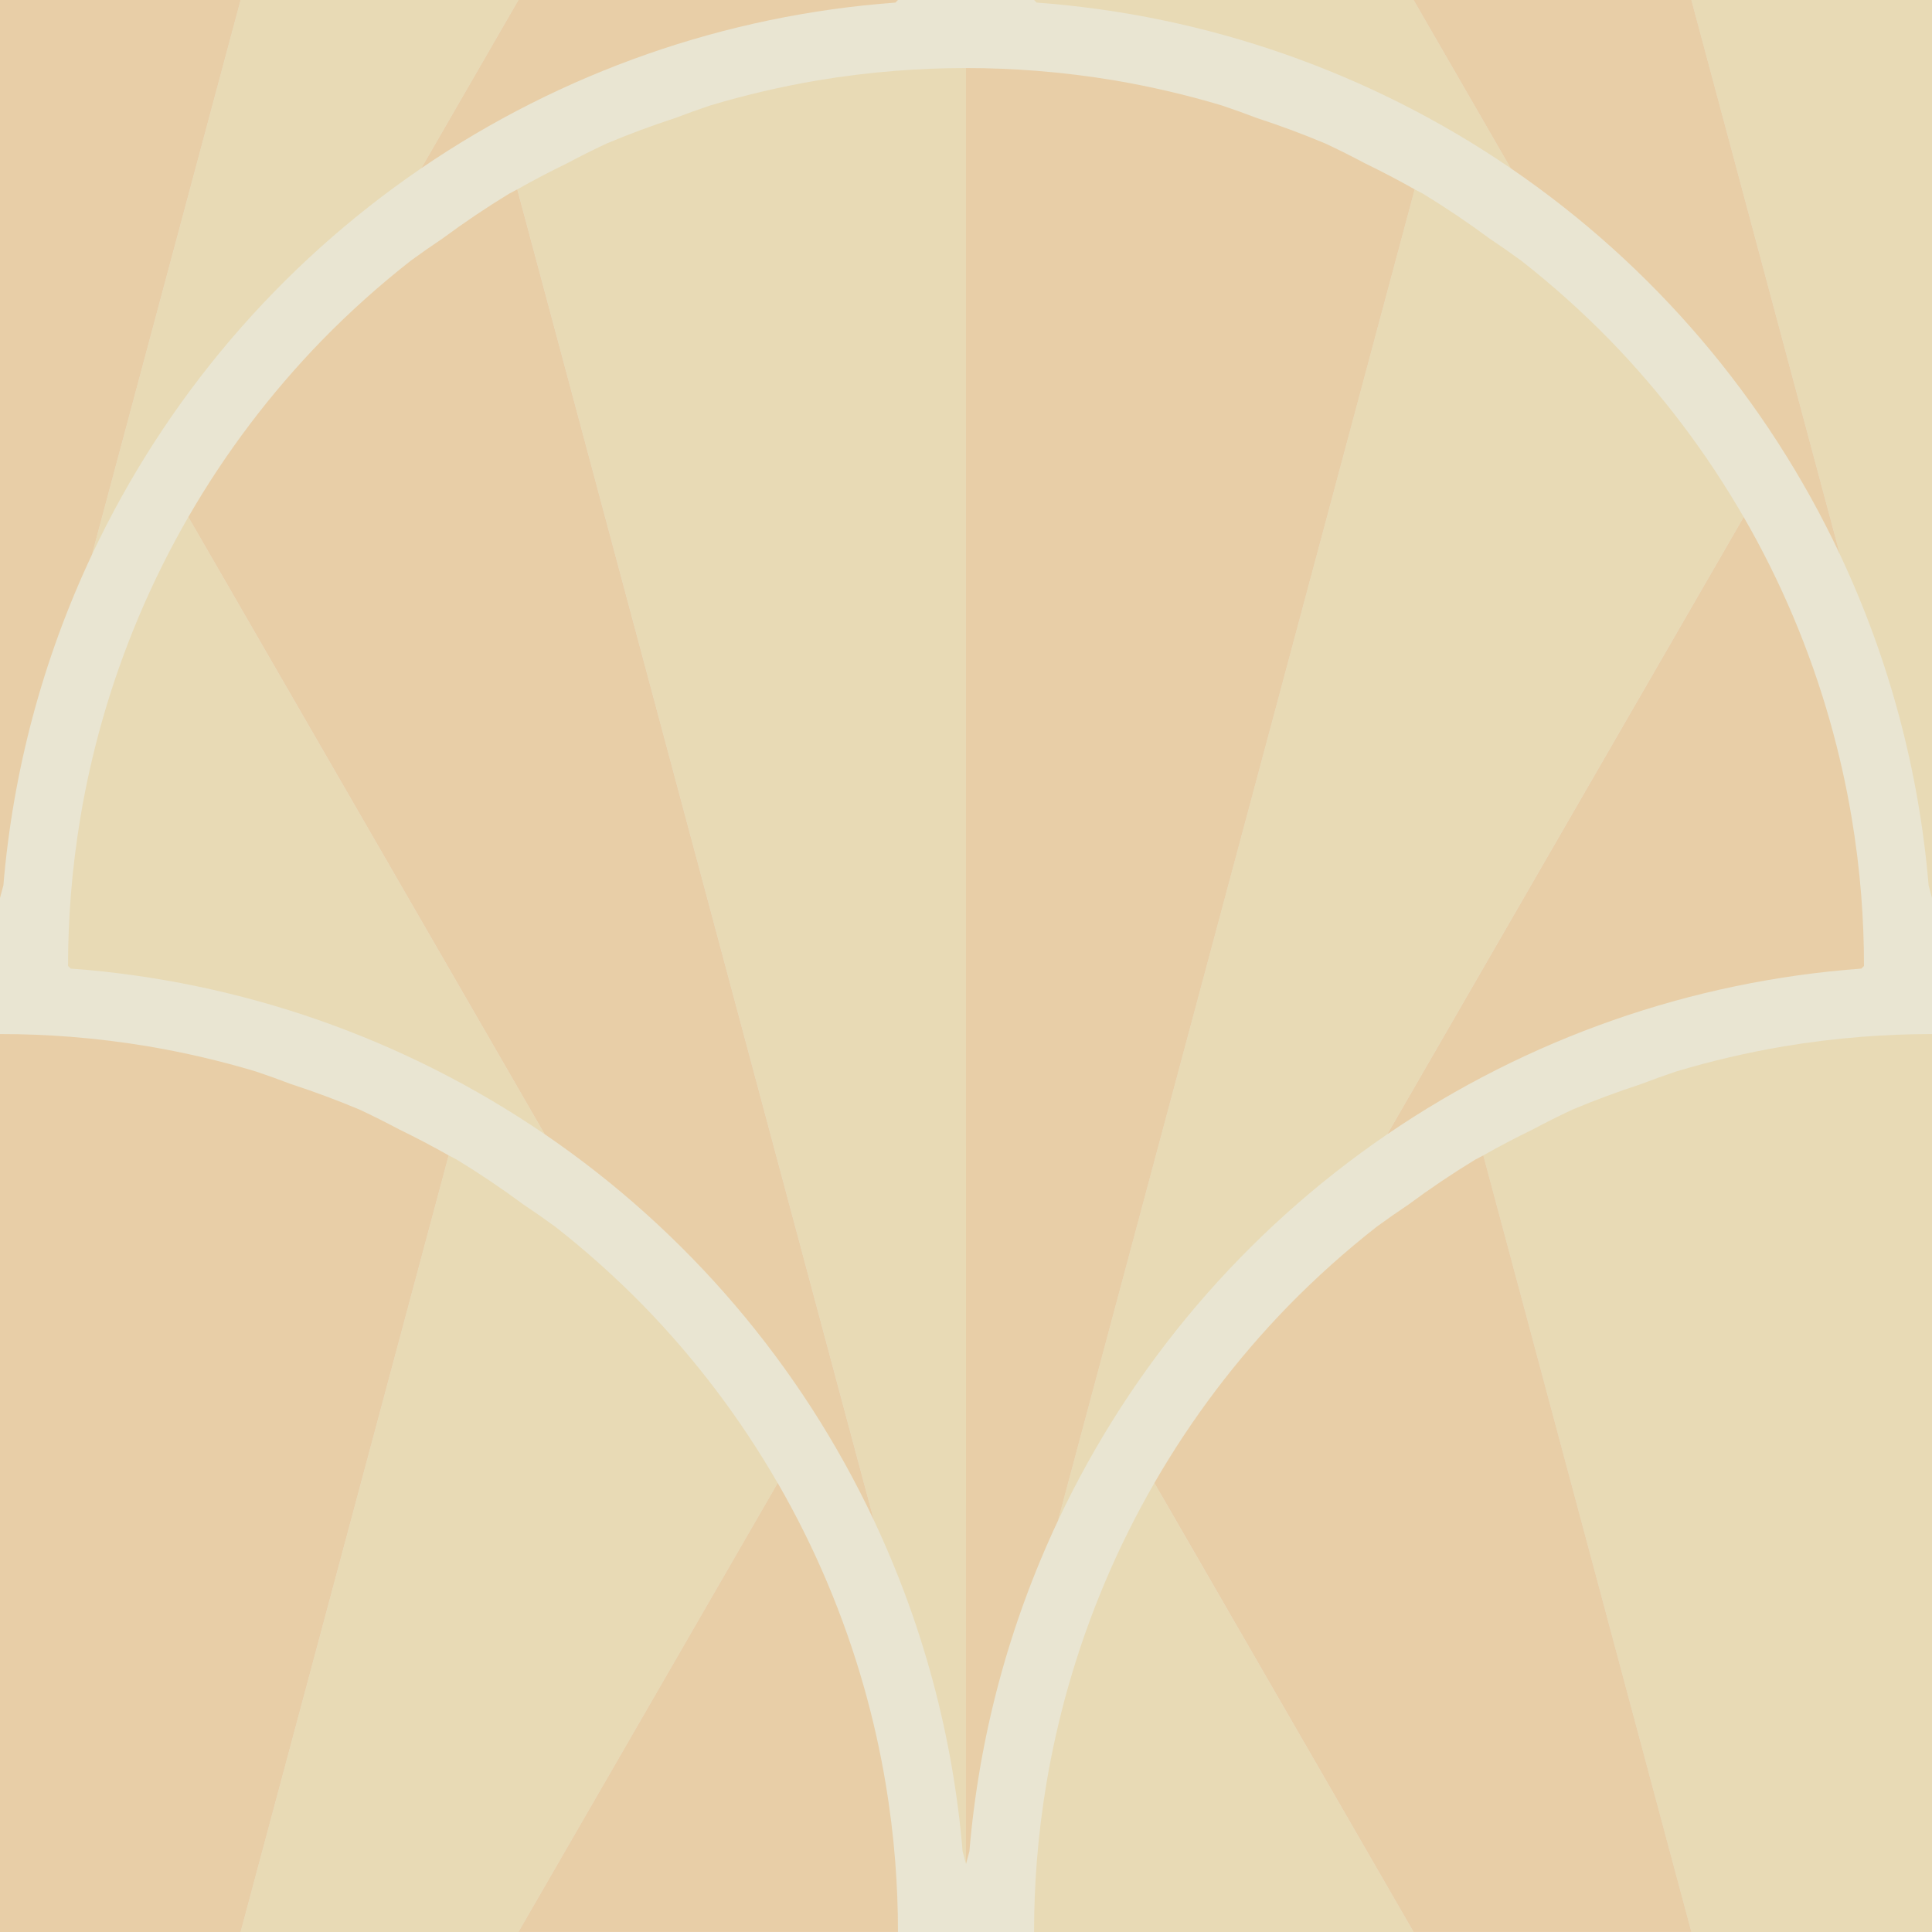
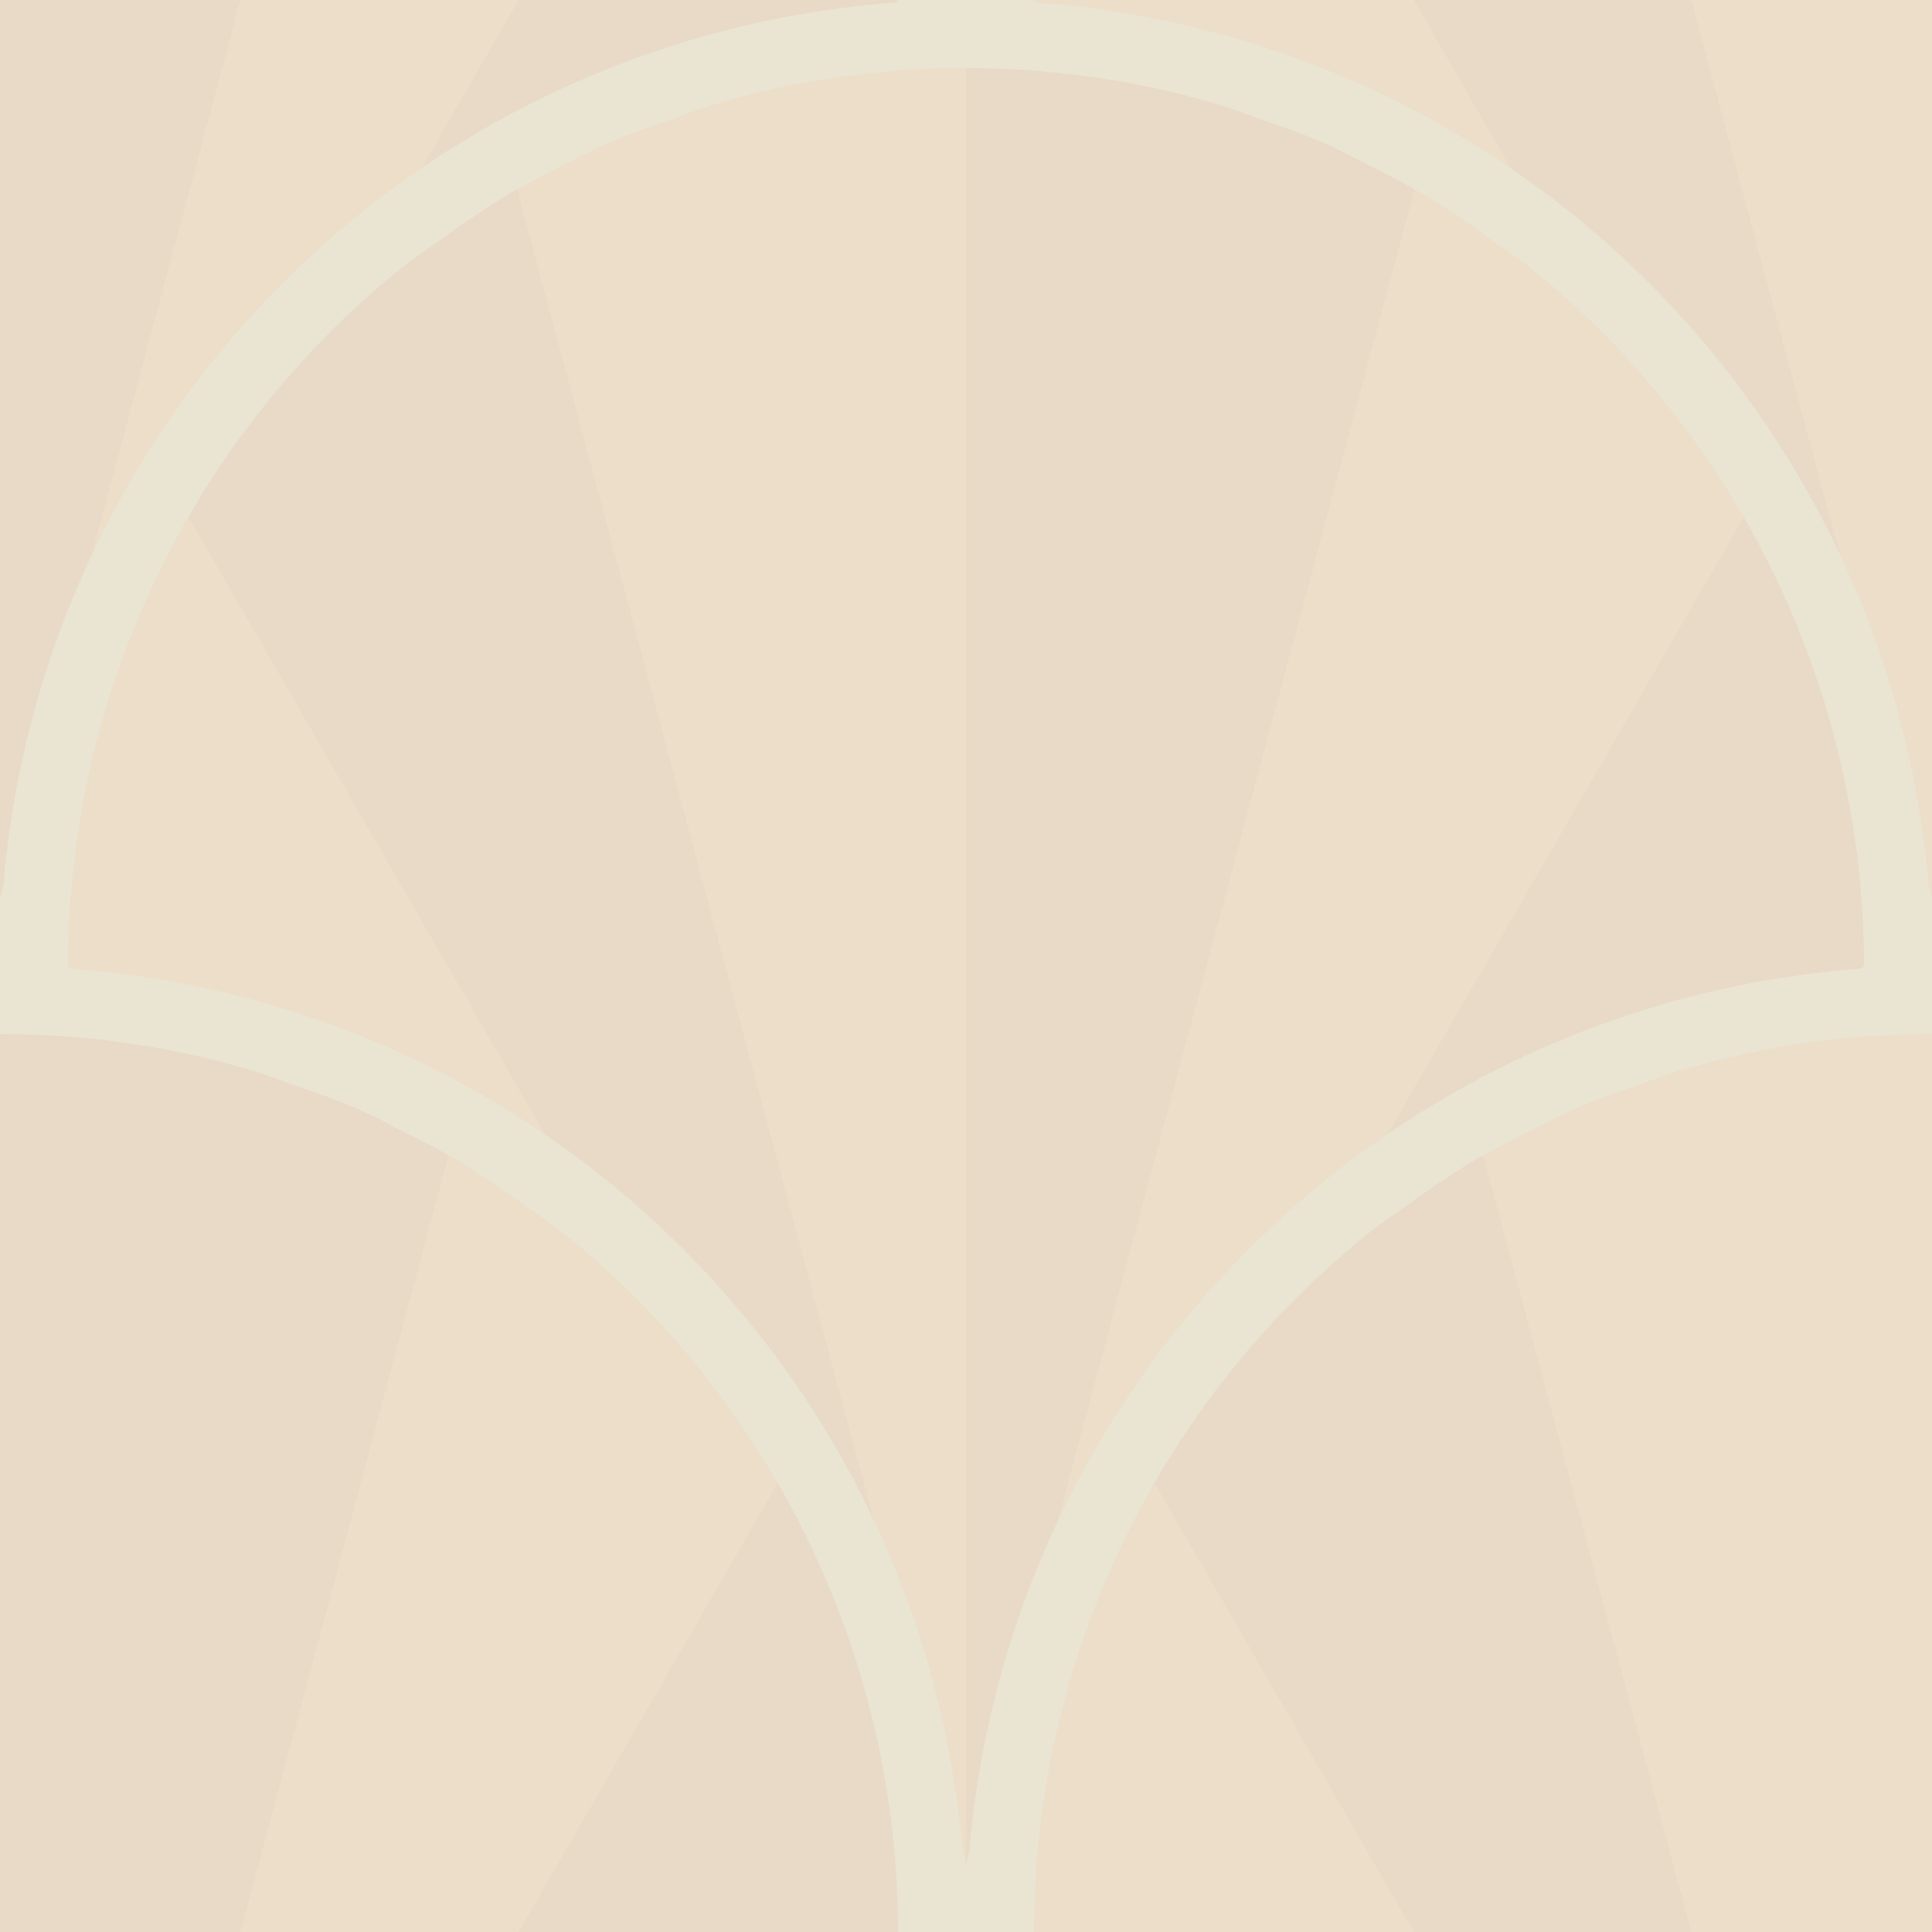
<svg xmlns="http://www.w3.org/2000/svg" xmlns:xlink="http://www.w3.org/1999/xlink" width="64mm" height="64mm" viewBox="0 0 64 64" version="1.1" id="svg1">
  <defs id="defs1" />
  <g id="layer3" style="display:inline">
    <rect style="display:inline;fill:#e9e5d2;stroke-width:1;stroke-linejoin:bevel;stroke-dashoffset:50;fill-opacity:1" id="rect11" width="64" height="64" x="0" y="0" />
  </g>
  <g id="g11" style="display:none">
    <rect style="display:inline;fill:#800000;stroke-width:1;stroke-linejoin:bevel;stroke-dashoffset:50" id="rect8" width="32" height="32" x="-16" y="-63.286" transform="rotate(135)" />
    <ellipse style="display:inline;fill:#800000;stroke-width:1.482;stroke-linejoin:bevel;stroke-dashoffset:50" id="ellipse8" cx="33.436" cy="33.436" rx="22.627" ry="22.627" />
  </g>
  <g id="layer8" style="display:inline">
-     <path d="M 34.341,0.086 A 32,32 0 0 1 50.043,5.572 L 46.827,0 H 34.255 l 0.085,0.086 a 32,32 0 0 0 5.17e-4,0 z" style="display:inline;fill:#e8dab5;fill-opacity:1;stroke-linejoin:bevel;stroke-dashoffset:50" id="path90" />
-     <path d="M 64,29.746 V 0 h -7.971 l 4.922,18.368 a 32,32 0 0 1 2.937,10.961 z" style="display:inline;fill:#e8dab5;fill-opacity:1;stroke-linejoin:bevel;stroke-dashoffset:50" id="path82" />
-     <path d="M 3.048,18.369 A 32,32 0 0 1 13.957,5.572 L 17.174,0 H 7.971 Z" style="display:inline;fill:#e8dab5;fill-opacity:1;stroke-linejoin:bevel;stroke-dashoffset:50" id="path83" />
-     <path d="m 6.239,17.127 a 29.746,29.746 0 0 0 -2.859,6.764 29.746,29.746 0 0 0 -0.717,3.192 29.746,29.746 0 0 0 0,5.17e-4 29.746,29.746 0 0 0 -0.316,2.57 29.746,29.746 0 0 0 -0.093,2.346 l 0.086,0.086 A 32,32 0 0 1 18.042,37.571 L 9.399,22.601 8.574,21.172 6.762,18.034 Z" style="display:inline;fill:#e8dab5;fill-opacity:1;stroke-linejoin:bevel;stroke-dashoffset:50" id="path86" />
-     <path d="m 32,2.254 a 29.746,29.746 0 0 0 -2.346,0.093 29.746,29.746 0 0 0 -2.57,0.316 29.746,29.746 0 0 0 -5.17e-4,0 29.746,29.746 0 0 0 -3.564,0.833 29.746,29.746 0 0 0 -1.143,0.41 29.746,29.746 0 0 0 -2.286,0.85 29.746,29.746 0 0 0 -1.321,0.661 29.746,29.746 0 0 0 -1.633,0.856 l 1.339,4.998 0.476,1.778 9.999,37.317 a 32,32 0 0 1 2.938,10.965 l 0.111,0.414 z" style="display:inline;fill:#e8dab5;fill-opacity:1;stroke-linejoin:bevel;stroke-dashoffset:50" id="path85" />
-     <path d="M 46.863,6.274 45.524,11.271 45.048,13.048 35.047,50.373 A 32,32 0 0 1 45.956,37.573 l 8.644,-14.973 0.825,-1.429 1.812,-3.138 0.523,-0.906 A 29.746,29.746 0 0 0 53.334,11.271 29.746,29.746 0 0 0 50.395,8.637 29.746,29.746 0 0 0 49.339,7.899 29.746,29.746 0 0 0 47.136,6.416 29.746,29.746 0 0 0 46.863,6.274 Z" style="display:inline;fill:#e8dab5;fill-opacity:1;stroke-linejoin:bevel;stroke-dashoffset:50" id="path84" />
-     <path d="m 14.863,38.273 -1.339,4.998 -0.476,1.777 -5.078,18.952 h 9.204 l 5.427,-9.399 0.825,-1.429 1.812,-3.138 0.523,-0.906 a 29.746,29.746 0 0 0 -4.429,-5.858 29.746,29.746 0 0 0 -2.936,-2.631 29.746,29.746 0 0 0 -1.065,-0.744 29.746,29.746 0 0 0 -2.197,-1.479 29.746,29.746 0 0 0 -0.271,-0.142 z" style="display:inline;fill:#e8dab5;fill-opacity:1;stroke-linejoin:bevel;stroke-dashoffset:50" id="path89" />
-     <path d="m 38.24,49.127 a 29.746,29.746 0 0 0 -2.858,6.761 29.746,29.746 0 0 0 -0.718,3.194 29.746,29.746 0 0 0 -0.317,2.57 29.746,29.746 0 0 0 -0.092,2.347 l 5.17e-4,5.17e-4 H 46.827 L 41.4,54.6 40.574,53.171 38.762,50.033 Z" style="display:inline;fill:#e8dab5;fill-opacity:1;stroke-linejoin:bevel;stroke-dashoffset:50" id="path88" />
-     <path d="m 64,34.254 a 29.746,29.746 0 0 0 -2.347,0.093 29.746,29.746 0 0 0 -2.57,0.316 29.746,29.746 0 0 0 -3.562,0.832 29.746,29.746 0 0 0 -1.163,0.418 29.746,29.746 0 0 0 -2.269,0.844 29.746,29.746 0 0 0 -1.318,0.659 29.746,29.746 0 0 0 -1.635,0.858 l 1.339,4.996 0.476,1.778 5.078,18.952 h 7.971 z" style="display:inline;fill:#e8dab5;fill-opacity:1;stroke-linejoin:bevel;stroke-dashoffset:50" id="path87" />
+     <path d="M 34.341,0.086 A 32,32 0 0 1 50.043,5.572 L 46.827,0 H 34.255 l 0.085,0.086 a 32,32 0 0 0 5.17e-4,0 z" style="display:inline;fill:#ecdec9;fill-opacity:1;stroke-linejoin:bevel;stroke-dashoffset:50" id="path90" />
+     <path d="M 64,29.746 V 0 h -7.971 l 4.922,18.368 a 32,32 0 0 1 2.937,10.961 z" style="display:inline;fill:#ecdec9;fill-opacity:1;stroke-linejoin:bevel;stroke-dashoffset:50" id="path82" />
+     <path d="M 3.048,18.369 A 32,32 0 0 1 13.957,5.572 L 17.174,0 H 7.971 Z" style="display:inline;fill:#ecdec9;fill-opacity:1;stroke-linejoin:bevel;stroke-dashoffset:50" id="path83" />
+     <path d="m 6.239,17.127 a 29.746,29.746 0 0 0 -2.859,6.764 29.746,29.746 0 0 0 -0.717,3.192 29.746,29.746 0 0 0 0,5.17e-4 29.746,29.746 0 0 0 -0.316,2.57 29.746,29.746 0 0 0 -0.093,2.346 l 0.086,0.086 A 32,32 0 0 1 18.042,37.571 L 9.399,22.601 8.574,21.172 6.762,18.034 Z" style="display:inline;fill:#ecdec9;fill-opacity:1;stroke-linejoin:bevel;stroke-dashoffset:50" id="path86" />
+     <path d="m 32,2.254 a 29.746,29.746 0 0 0 -2.346,0.093 29.746,29.746 0 0 0 -2.57,0.316 29.746,29.746 0 0 0 -5.17e-4,0 29.746,29.746 0 0 0 -3.564,0.833 29.746,29.746 0 0 0 -1.143,0.41 29.746,29.746 0 0 0 -2.286,0.85 29.746,29.746 0 0 0 -1.321,0.661 29.746,29.746 0 0 0 -1.633,0.856 l 1.339,4.998 0.476,1.778 9.999,37.317 a 32,32 0 0 1 2.938,10.965 l 0.111,0.414 z" style="display:inline;fill:#ecdec9;fill-opacity:1;stroke-linejoin:bevel;stroke-dashoffset:50" id="path85" />
+     <path d="M 46.863,6.274 45.524,11.271 45.048,13.048 35.047,50.373 A 32,32 0 0 1 45.956,37.573 l 8.644,-14.973 0.825,-1.429 1.812,-3.138 0.523,-0.906 A 29.746,29.746 0 0 0 53.334,11.271 29.746,29.746 0 0 0 50.395,8.637 29.746,29.746 0 0 0 49.339,7.899 29.746,29.746 0 0 0 47.136,6.416 29.746,29.746 0 0 0 46.863,6.274 Z" style="display:inline;fill:#ecdec9;fill-opacity:1;stroke-linejoin:bevel;stroke-dashoffset:50" id="path84" />
+     <path d="m 14.863,38.273 -1.339,4.998 -0.476,1.777 -5.078,18.952 h 9.204 l 5.427,-9.399 0.825,-1.429 1.812,-3.138 0.523,-0.906 a 29.746,29.746 0 0 0 -4.429,-5.858 29.746,29.746 0 0 0 -2.936,-2.631 29.746,29.746 0 0 0 -1.065,-0.744 29.746,29.746 0 0 0 -2.197,-1.479 29.746,29.746 0 0 0 -0.271,-0.142 z" style="display:inline;fill:#ecdec9;fill-opacity:1;stroke-linejoin:bevel;stroke-dashoffset:50" id="path89" />
+     <path d="m 38.24,49.127 a 29.746,29.746 0 0 0 -2.858,6.761 29.746,29.746 0 0 0 -0.718,3.194 29.746,29.746 0 0 0 -0.317,2.57 29.746,29.746 0 0 0 -0.092,2.347 l 5.17e-4,5.17e-4 H 46.827 L 41.4,54.6 40.574,53.171 38.762,50.033 Z" style="display:inline;fill:#ecdec9;fill-opacity:1;stroke-linejoin:bevel;stroke-dashoffset:50" id="path88" />
+     <path d="m 64,34.254 a 29.746,29.746 0 0 0 -2.347,0.093 29.746,29.746 0 0 0 -2.57,0.316 29.746,29.746 0 0 0 -3.562,0.832 29.746,29.746 0 0 0 -1.163,0.418 29.746,29.746 0 0 0 -2.269,0.844 29.746,29.746 0 0 0 -1.318,0.659 29.746,29.746 0 0 0 -1.635,0.858 l 1.339,4.996 0.476,1.778 5.078,18.952 h 7.971 z" style="display:inline;fill:#ecdec9;fill-opacity:1;stroke-linejoin:bevel;stroke-dashoffset:50" id="path87" />
  </g>
  <g id="layer7" style="display:inline">
-     <path d="M 50.043,5.572 A 32,32 0 0 1 60.951,18.368 L 56.03,0 h -9.203 l 3.216,5.572 a 32,32 0 0 0 5.17e-4,5.168e-4 z" style="display:inline;fill:#e8cea7;stroke-width:1.948;stroke-linejoin:bevel;stroke-dashoffset:50;fill-opacity:1" id="path73" />
-     <path d="M 0,29.746 0.112,29.329 A 32,32 0 0 1 3.048,18.369 L 7.971,0 H 0 Z" style="display:inline;fill:#e8cea7;stroke-width:1.948;stroke-linejoin:bevel;stroke-dashoffset:50;fill-opacity:1" id="path75" />
-     <path d="M 13.957,5.572 A 32,32 0 0 1 29.661,0.086 L 29.746,0 H 17.174 Z" style="display:inline;fill:#e8cea7;stroke-width:1.948;stroke-linejoin:bevel;stroke-dashoffset:50;fill-opacity:1" id="path74" />
-     <path d="m 17.136,6.274 a 29.746,29.746 0 0 0 -0.272,0.143 29.746,29.746 0 0 0 -2.206,1.485 29.746,29.746 0 0 0 -1.053,0.736 29.746,29.746 0 0 0 -2.938,2.633 29.746,29.746 0 0 0 -4.428,5.856 l 0.523,0.906 1.812,3.138 0.825,1.429 8.643,14.97 a 32,32 0 0 1 10.908,12.795 l -9.999,-37.317 -0.476,-1.778 z" style="display:inline;fill:#e8cea7;stroke-width:1.948;stroke-linejoin:bevel;stroke-dashoffset:50;fill-opacity:1" id="path81" />
-     <path d="M 32,2.254 V 61.746 l 0.113,-0.42 a 32,32 0 0 1 2.935,-10.953 l 10.001,-37.325 0.476,-1.778 1.339,-4.997 A 29.746,29.746 0 0 0 45.222,5.413 29.746,29.746 0 0 0 43.912,4.757 29.746,29.746 0 0 0 41.627,3.907 29.746,29.746 0 0 0 40.48,3.495 29.746,29.746 0 0 0 36.918,2.663 29.746,29.746 0 0 0 34.347,2.347 a 29.746,29.746 0 0 0 -5.16e-4,0 29.746,29.746 0 0 0 -2.347,-0.093 z" style="display:inline;fill:#e8cea7;stroke-width:1.948;stroke-linejoin:bevel;stroke-dashoffset:50;fill-opacity:1" id="path80" />
-     <path d="m 57.761,17.127 -0.523,0.906 -1.812,3.138 -0.825,1.429 -8.644,14.973 a 32,32 0 0 1 15.704,-5.487 l 0.086,-0.086 a 29.746,29.746 0 0 0 -0.092,-2.346 29.746,29.746 0 0 0 -0.317,-2.571 29.746,29.746 0 0 0 -0.718,-3.193 29.746,29.746 0 0 0 -2.858,-6.762 z" style="display:inline;fill:#e8cea7;stroke-width:1.948;stroke-linejoin:bevel;stroke-dashoffset:50;fill-opacity:1" id="path79" />
-     <path d="m 0,34.254 v 29.747 h 7.97 l 5.078,-18.952 0.476,-1.777 1.339,-4.998 A 29.746,29.746 0 0 0 13.221,37.412 29.746,29.746 0 0 0 11.912,36.757 29.746,29.746 0 0 0 9.637,35.911 29.746,29.746 0 0 0 8.476,35.494 29.746,29.746 0 0 0 4.917,34.663 29.746,29.746 0 0 0 2.347,34.346 29.746,29.746 0 0 0 0,34.254 Z" style="display:inline;fill:#e8cea7;stroke-width:1.948;stroke-linejoin:bevel;stroke-dashoffset:50;fill-opacity:1" id="path78" />
-     <path d="m 25.761,49.127 -0.523,0.906 -1.812,3.138 -0.825,1.429 -5.427,9.399 h 12.572 l 5.17e-4,-5.17e-4 a 29.746,29.746 0 0 0 -0.092,-2.346 29.746,29.746 0 0 0 0,-5.17e-4 29.746,29.746 0 0 0 -0.316,-2.57 29.746,29.746 0 0 0 -0.717,-3.191 29.746,29.746 0 0 0 -5.16e-4,-0.001 29.746,29.746 0 0 0 -2.859,-6.765 z" style="display:inline;fill:#e8cea7;stroke-width:1.948;stroke-linejoin:bevel;stroke-dashoffset:50;fill-opacity:1" id="path77" />
-     <path d="m 49.137,38.274 a 29.746,29.746 0 0 0 -0.273,0.143 29.746,29.746 0 0 0 -2.214,1.491 29.746,29.746 0 0 0 -1.044,0.729 29.746,29.746 0 0 0 -2.94,2.634 29.746,29.746 0 0 0 -4.426,5.855 l 0.523,0.905 1.812,3.139 0.825,1.429 5.427,9.4 h 9.203 l -5.078,-18.952 -0.476,-1.778 z" style="display:inline;fill:#e8cea7;stroke-width:1.948;stroke-linejoin:bevel;stroke-dashoffset:50;fill-opacity:1" id="path76" />
+     <path d="M 50.043,5.572 A 32,32 0 0 1 60.951,18.368 L 56.03,0 h -9.203 l 3.216,5.572 a 32,32 0 0 0 5.17e-4,5.168e-4 z" style="display:inline;fill:#e8dac6;stroke-width:1.948;stroke-linejoin:bevel;stroke-dashoffset:50;fill-opacity:1" id="path73" />
+     <path d="M 0,29.746 0.112,29.329 A 32,32 0 0 1 3.048,18.369 L 7.971,0 H 0 Z" style="display:inline;fill:#e8dac6;stroke-width:1.948;stroke-linejoin:bevel;stroke-dashoffset:50;fill-opacity:1" id="path75" />
+     <path d="M 13.957,5.572 A 32,32 0 0 1 29.661,0.086 L 29.746,0 H 17.174 Z" style="display:inline;fill:#e8dac6;stroke-width:1.948;stroke-linejoin:bevel;stroke-dashoffset:50;fill-opacity:1" id="path74" />
+     <path d="m 17.136,6.274 a 29.746,29.746 0 0 0 -0.272,0.143 29.746,29.746 0 0 0 -2.206,1.485 29.746,29.746 0 0 0 -1.053,0.736 29.746,29.746 0 0 0 -2.938,2.633 29.746,29.746 0 0 0 -4.428,5.856 l 0.523,0.906 1.812,3.138 0.825,1.429 8.643,14.97 a 32,32 0 0 1 10.908,12.795 l -9.999,-37.317 -0.476,-1.778 z" style="display:inline;fill:#e8dac6;stroke-width:1.948;stroke-linejoin:bevel;stroke-dashoffset:50;fill-opacity:1" id="path81" />
+     <path d="M 32,2.254 V 61.746 l 0.113,-0.42 a 32,32 0 0 1 2.935,-10.953 l 10.001,-37.325 0.476,-1.778 1.339,-4.997 A 29.746,29.746 0 0 0 45.222,5.413 29.746,29.746 0 0 0 43.912,4.757 29.746,29.746 0 0 0 41.627,3.907 29.746,29.746 0 0 0 40.48,3.495 29.746,29.746 0 0 0 36.918,2.663 29.746,29.746 0 0 0 34.347,2.347 a 29.746,29.746 0 0 0 -5.16e-4,0 29.746,29.746 0 0 0 -2.347,-0.093 z" style="display:inline;fill:#e8dac6;stroke-width:1.948;stroke-linejoin:bevel;stroke-dashoffset:50;fill-opacity:1" id="path80" />
+     <path d="m 57.761,17.127 -0.523,0.906 -1.812,3.138 -0.825,1.429 -8.644,14.973 a 32,32 0 0 1 15.704,-5.487 l 0.086,-0.086 a 29.746,29.746 0 0 0 -0.092,-2.346 29.746,29.746 0 0 0 -0.317,-2.571 29.746,29.746 0 0 0 -0.718,-3.193 29.746,29.746 0 0 0 -2.858,-6.762 z" style="display:inline;fill:#e8dac6;stroke-width:1.948;stroke-linejoin:bevel;stroke-dashoffset:50;fill-opacity:1" id="path79" />
+     <path d="m 0,34.254 v 29.747 h 7.97 l 5.078,-18.952 0.476,-1.777 1.339,-4.998 A 29.746,29.746 0 0 0 13.221,37.412 29.746,29.746 0 0 0 11.912,36.757 29.746,29.746 0 0 0 9.637,35.911 29.746,29.746 0 0 0 8.476,35.494 29.746,29.746 0 0 0 4.917,34.663 29.746,29.746 0 0 0 2.347,34.346 29.746,29.746 0 0 0 0,34.254 Z" style="display:inline;fill:#e8dac6;stroke-width:1.948;stroke-linejoin:bevel;stroke-dashoffset:50;fill-opacity:1" id="path78" />
+     <path d="m 25.761,49.127 -0.523,0.906 -1.812,3.138 -0.825,1.429 -5.427,9.399 h 12.572 l 5.17e-4,-5.17e-4 a 29.746,29.746 0 0 0 -0.092,-2.346 29.746,29.746 0 0 0 0,-5.17e-4 29.746,29.746 0 0 0 -0.316,-2.57 29.746,29.746 0 0 0 -0.717,-3.191 29.746,29.746 0 0 0 -5.16e-4,-0.001 29.746,29.746 0 0 0 -2.859,-6.765 z" style="display:inline;fill:#e8dac6;stroke-width:1.948;stroke-linejoin:bevel;stroke-dashoffset:50;fill-opacity:1" id="path77" />
+     <path d="m 49.137,38.274 a 29.746,29.746 0 0 0 -0.273,0.143 29.746,29.746 0 0 0 -2.214,1.491 29.746,29.746 0 0 0 -1.044,0.729 29.746,29.746 0 0 0 -2.94,2.634 29.746,29.746 0 0 0 -4.426,5.855 l 0.523,0.905 1.812,3.139 0.825,1.429 5.427,9.4 h 9.203 l -5.078,-18.952 -0.476,-1.778 z" style="display:inline;fill:#e8dac6;stroke-width:1.948;stroke-linejoin:bevel;stroke-dashoffset:50;fill-opacity:1" id="path76" />
  </g>
  <g id="g90" style="display:none">
    <g id="layer2" style="display:none">
      <use x="0" y="0" xlink:href="#g37" id="use37-7" transform="translate(32.0004,-31.99986)" style="display:inline" />
      <use x="0" y="0" xlink:href="#g37" id="use37-7-8" transform="translate(-31.9996,-31.99986)" style="display:inline" />
      <g id="g37" style="display:inline">
        <path d="M 32,0 A 32,32 0 0 0 7.4999999e-7,32 L 32,64 64,32 A 32,32 0 0 0 32,0 Z" style="display:inline;fill:#ffffff;stroke-width:2.096;stroke-linejoin:bevel;stroke-dashoffset:50" id="path3-6-7-1" />
        <path d="M 32,2.254 A 29.746,29.746 0 0 0 2.254,32 L 32,61.746 61.746,32 A 29.746,29.746 0 0 0 32,2.254 Z" style="display:none;fill:#800000;stroke-width:1.948;stroke-linejoin:bevel;stroke-dashoffset:50" id="path3-4-6" />
        <g id="g33">
          <path d="M 32,61.746 61.746,32 A 29.746,29.746 0 0 0 57.761,17.127 Z" style="display:inline;fill:#800000;stroke-width:1.948;stroke-linejoin:bevel;stroke-dashoffset:50" id="path33" />
          <path d="M 32,2.254 V 61.746 L 46.873,6.239 A 29.746,29.746 0 0 0 32,2.254 Z" style="display:inline;fill:#800000;stroke-width:1.948;stroke-linejoin:bevel;stroke-dashoffset:50" id="path32" />
          <path d="M 32,61.746 17.127,6.239 A 29.746,29.746 0 0 0 6.239,17.127 Z" style="display:inline;fill:#800000;stroke-width:1.948;stroke-linejoin:bevel;stroke-dashoffset:50" id="path31" />
        </g>
        <g id="g36" style="display:inline">
          <path d="M 32,61.746 57.761,17.127 A 29.746,29.746 0 0 0 46.873,6.239 Z" style="fill:#b3b3b3;stroke-linejoin:bevel;stroke-dashoffset:50" id="path36" />
          <path d="M 32,2.254 A 29.746,29.746 0 0 0 17.127,6.239 L 32,61.746 Z" style="fill:#b3b3b3;stroke-linejoin:bevel;stroke-dashoffset:50" id="path35" />
          <path d="M 32,61.746 6.239,17.127 A 29.746,29.746 0 0 0 2.254,32 Z" style="fill:#b3b3b3;stroke-linejoin:bevel;stroke-dashoffset:50" id="path34" />
        </g>
      </g>
      <use x="0" y="0" xlink:href="#g37" id="use37" transform="translate(-32,32)" style="display:inline" />
      <use x="0" y="0" xlink:href="#use37-7" id="use38" transform="translate(0,64)" />
    </g>
    <g id="layer1" style="display:none">
      <rect style="display:inline;fill:#800000;stroke-width:1;stroke-linejoin:bevel;stroke-dashoffset:50" id="rect1" width="32" height="32" x="-16" y="-63.286" transform="rotate(135)" />
      <ellipse style="display:inline;fill:#800000;stroke-width:1.482;stroke-linejoin:bevel;stroke-dashoffset:50" id="path1" cx="33.436" cy="33.436" rx="22.627" ry="22.627" />
    </g>
  </g>
</svg>
